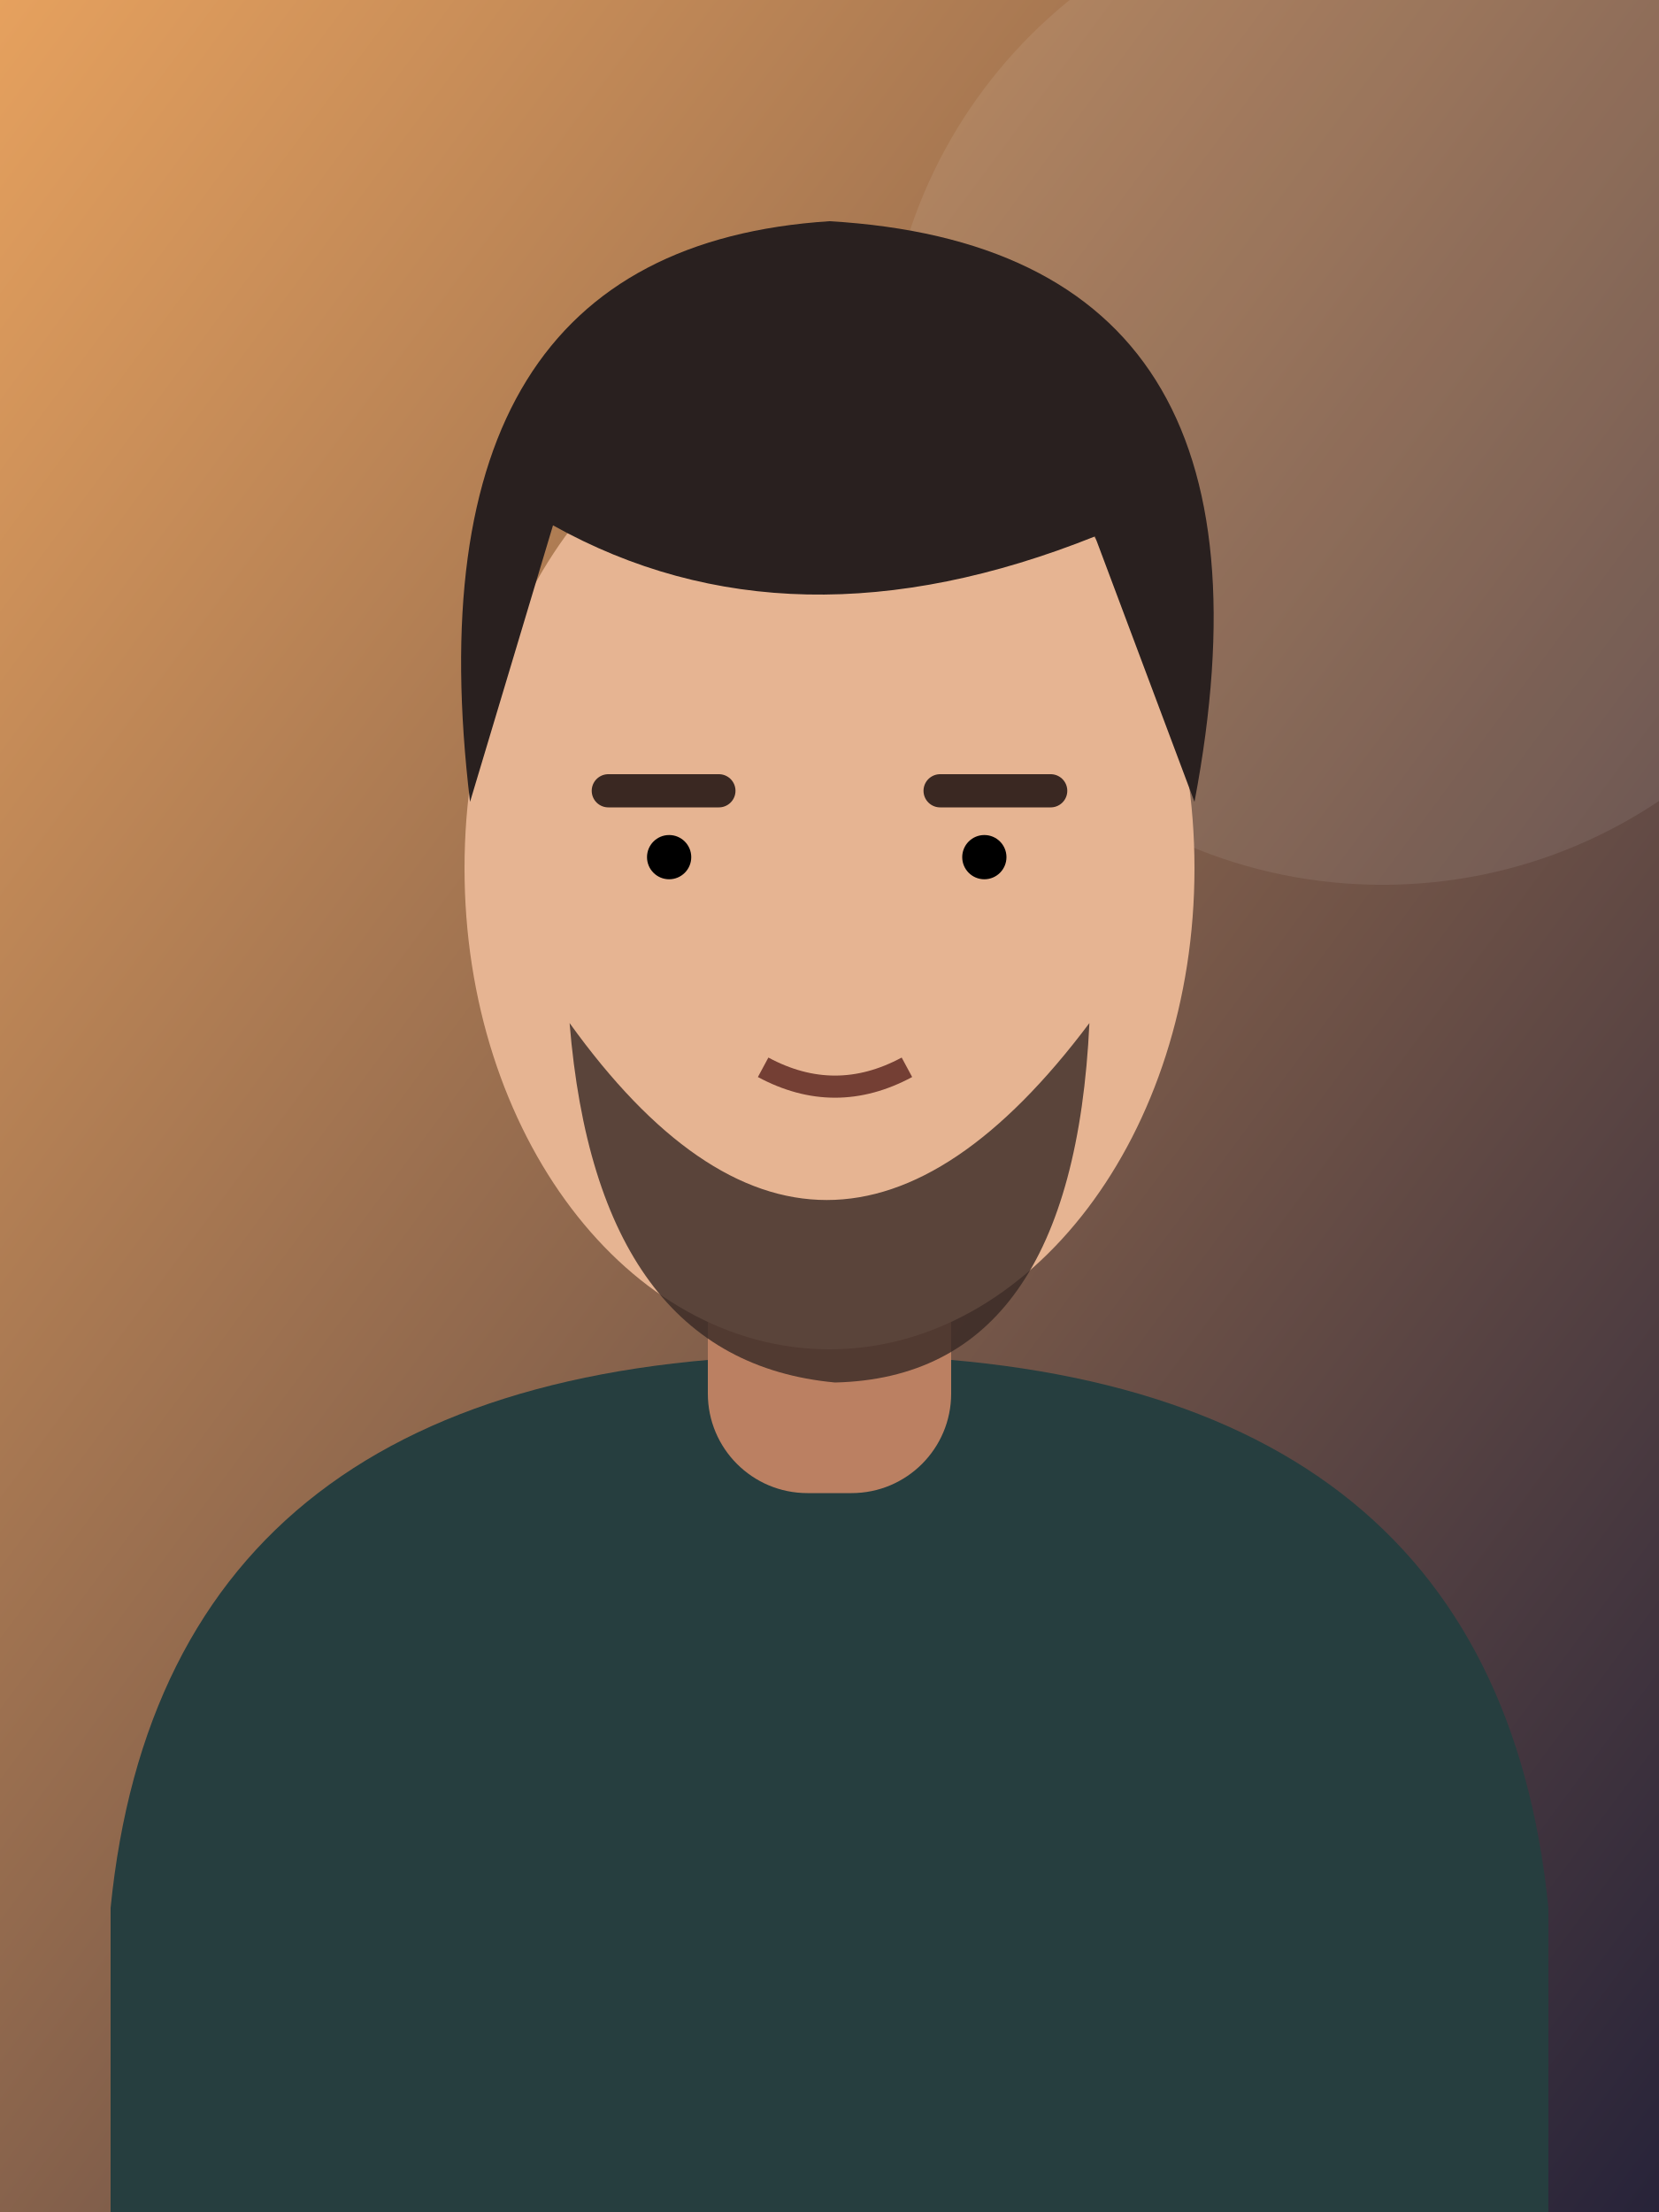
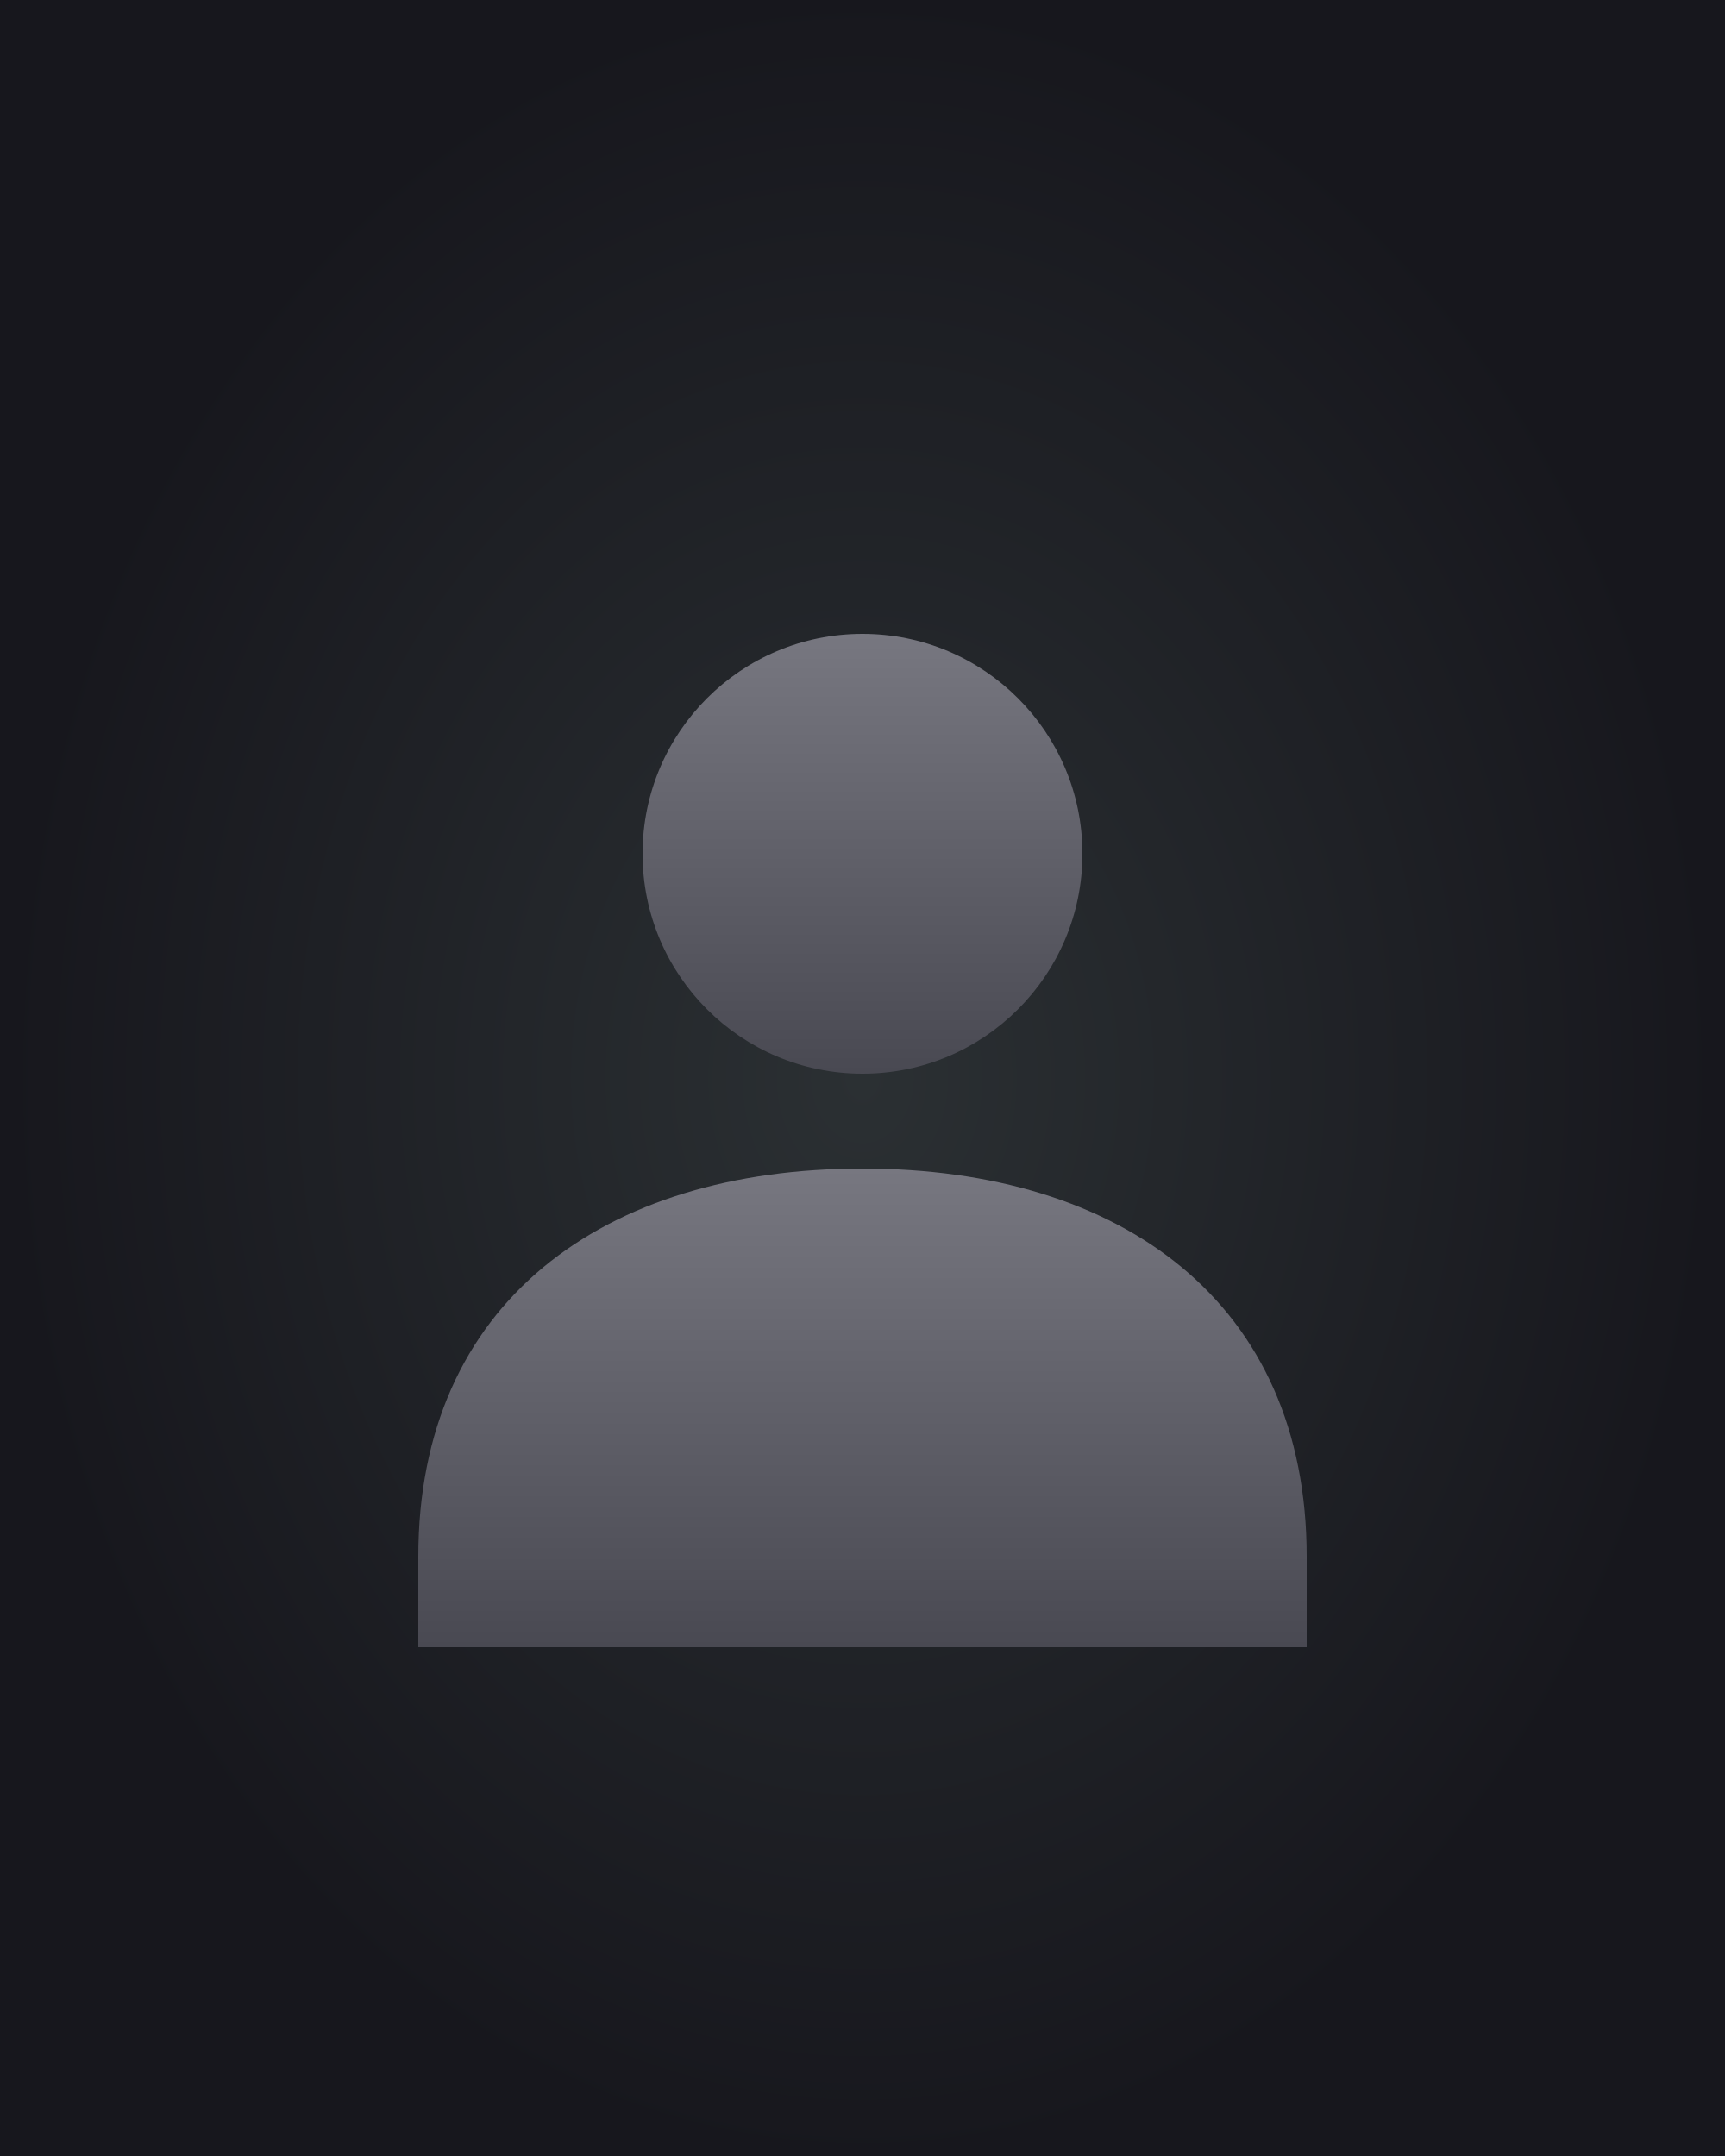
- <svg xmlns="http://www.w3.org/2000/svg" viewBox="0 0 300 400">
+ <svg xmlns="http://www.w3.org/2000/svg" width="400" height="500" viewBox="0 0 400 500">
  <defs>
-     <linearGradient id="b" x2="1" y2="1">
-       <stop stop-color="#e6a15e" />
-       <stop offset="1" stop-color="#272339" />
+     <radialGradient id="bg">
+       <stop stop-color="#2B3033" />
+       <stop offset="1" stop-color="#17171D" />
+     </radialGradient>
+     <linearGradient id="shape" x2="0" y2="1">
+       <stop stop-color="#777780" />
+       <stop offset="1" stop-color="#494952" />
    </linearGradient>
  </defs>
-   <path fill="url(#b)" d="M0 0h300v400H0z" />
-   <circle cx="250" cy="70" r="90" fill="white" opacity=".08" />
-   <path d="M20 400v-55q10-100 130-100t130 100v55" fill="#263e3f" />
-   <rect x="128" y="207" width="44" height="63" rx="18" fill="#bb8062" />
-   <ellipse cx="150" cy="157" rx="66" ry="87" fill="#e6b492" />
-   <path d="M85 145q-12-100 65-105q85 5 66 105l-18-48q-55 22-98-2z" fill="#29201f" />
-   <path d="M103 185q46 64 94 0q-3 64-46 65q-43-4-48-65" fill="#372824" opacity=".8" />
-   <path d="M110 143h20m40 0h20" stroke="#3a2822" stroke-width="6" stroke-linecap="round" />
-   <path d="M138 193q13 7 26 0" stroke="#743f34" stroke-width="4" fill="none" />
-   <circle cx="121" cy="155" r="4" />
-   <circle cx="178" cy="155" r="4" />
+   <rect width="400" height="500" fill="url(#bg)" />
+   <circle cx="200" cy="198" r="51" fill="url(#shape)" />
+   <path d="M97 361C97 302 140 271 200 271S303 302 303 361V382H97Z" fill="url(#shape)" />
</svg>
